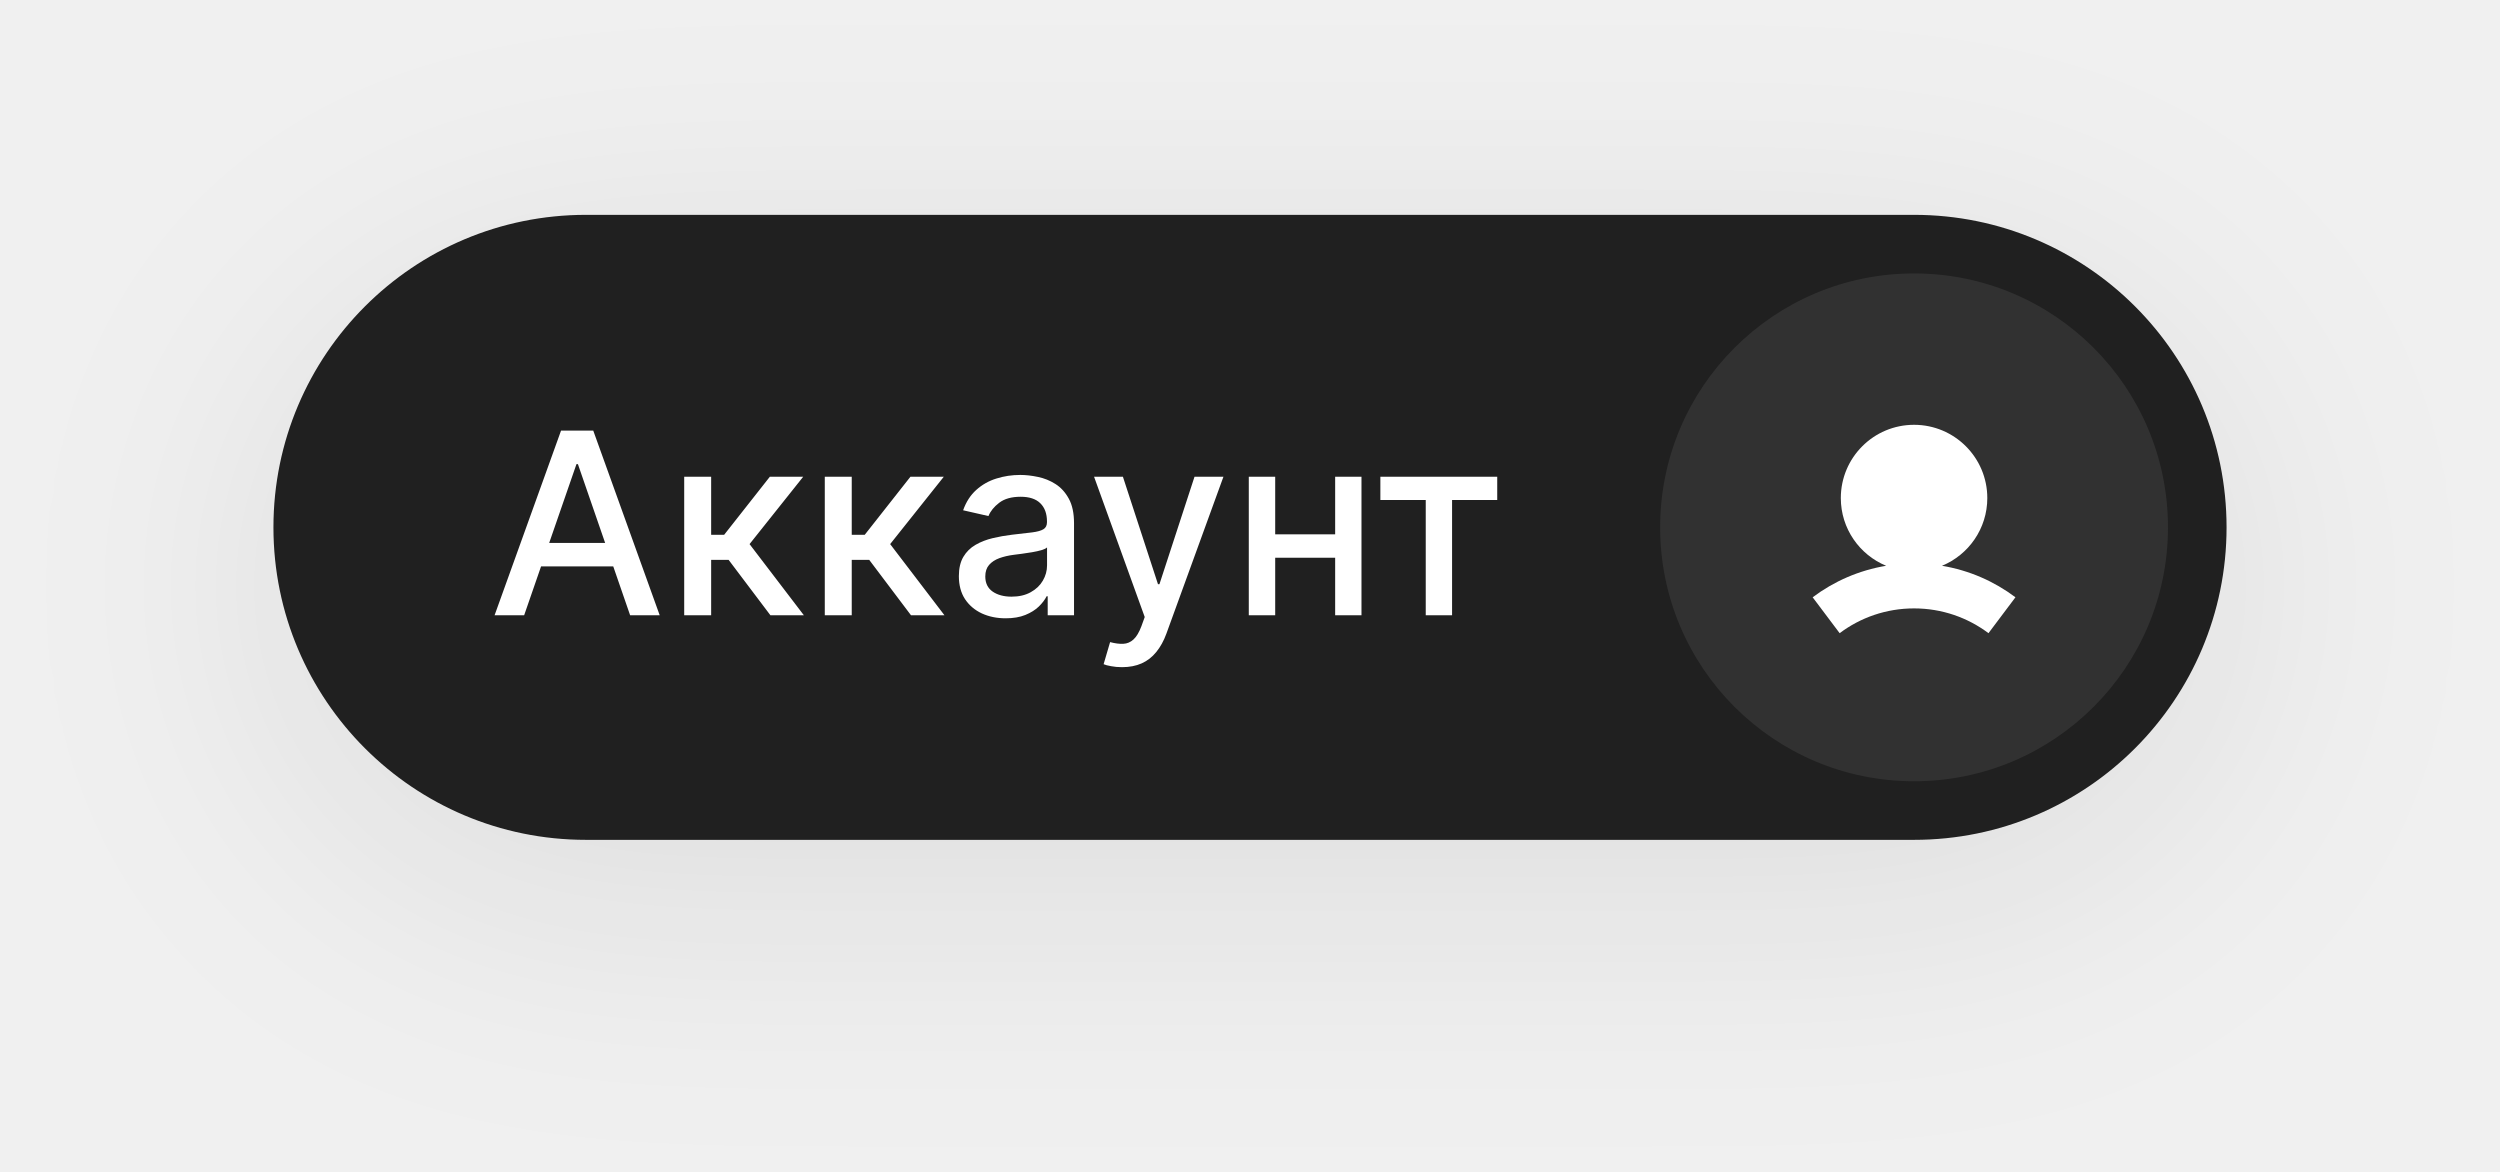
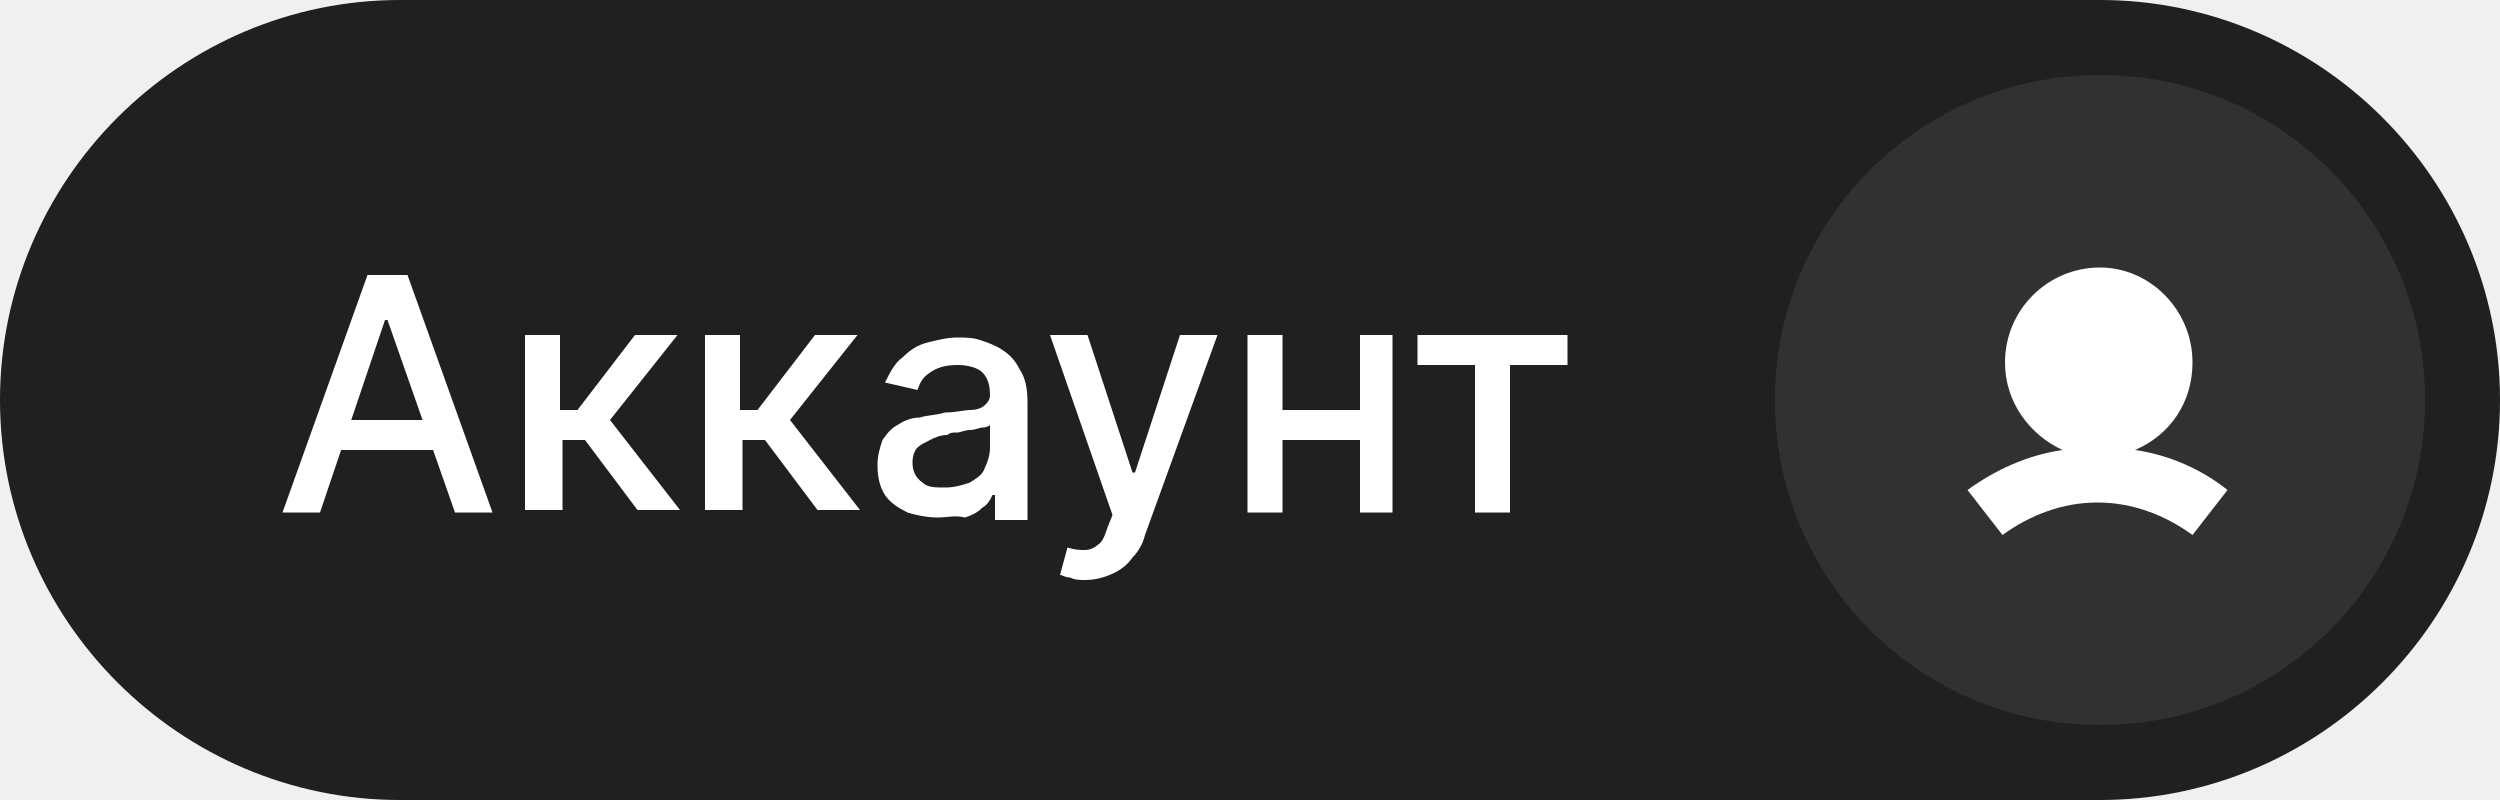
- <svg xmlns="http://www.w3.org/2000/svg" width="128" height="60" viewBox="0 0 128 60" fill="none">
-   <g filter="url(#filter0_d_3_77)">
-     <rect x="14" y="11" width="100" height="32" rx="16" fill="#202020" />
+ <svg xmlns="http://www.w3.org/2000/svg" version="1.1" id="Layer_1" x="0px" y="0px" viewBox="0 0 100 32" style="enable-background:new 0 0 100 32;" xml:space="preserve">
+   <style type="text/css">
+ 	.st0{fill:#202020;}
+ 	.st1{fill:#FFFFFF;}
+ 	.st2{fill:#313131;}
+ 	.st3{fill-rule:evenodd;clip-rule:evenodd;fill:#FFFFFF;}
+ </style>
+   <g>
+     <g>
+       <path class="st0" d="M16,0h68c8.8,0,16,7.2,16,16l0,0c0,8.8-7.2,16-16,16H16C7.2,32,0,24.8,0,16l0,0C0,7.2,7.2,0,16,0z" />
+     </g>
+     <path class="st1" d="M12.8,20.5h-1.5l3.4-9.5h1.6l3.4,9.5h-1.5l-2.7-7.7h-0.1L12.8,20.5z M13.1,16.8H18V18h-4.9V16.8z M21,20.5   v-7.1h1.4v3h0.7l2.3-3h1.7l-2.7,3.4l2.8,3.6h-1.7l-2.1-2.8h-0.9v2.8H21z M28.2,20.5v-7.1h1.4v3h0.7l2.3-3h1.7l-2.7,3.4l2.8,3.6   h-1.7l-2.1-2.8h-0.9v2.8H28.2z M37.5,20.7c-0.4,0-0.9-0.1-1.2-0.2c-0.4-0.2-0.7-0.4-0.9-0.7c-0.2-0.3-0.3-0.7-0.3-1.2   c0-0.4,0.1-0.7,0.2-1c0.2-0.3,0.4-0.5,0.6-0.6c0.3-0.2,0.6-0.3,0.9-0.3c0.3-0.1,0.7-0.1,1-0.2c0.4,0,0.8-0.1,1-0.1   c0.3,0,0.5-0.1,0.6-0.2c0.1-0.1,0.2-0.2,0.2-0.4v0c0-0.4-0.1-0.7-0.3-0.9c-0.2-0.2-0.6-0.3-1-0.3c-0.5,0-0.8,0.1-1.1,0.3   c-0.3,0.2-0.4,0.4-0.5,0.7l-1.3-0.3c0.2-0.4,0.4-0.8,0.7-1c0.3-0.3,0.6-0.5,1-0.6c0.4-0.1,0.8-0.2,1.2-0.2c0.3,0,0.6,0,0.9,0.1   c0.3,0.1,0.6,0.2,0.9,0.4c0.3,0.2,0.5,0.4,0.7,0.8c0.2,0.3,0.3,0.7,0.3,1.3v4.7h-1.3v-1h-0.1c-0.1,0.2-0.2,0.4-0.4,0.5   c-0.2,0.2-0.4,0.3-0.7,0.4C38.2,20.6,37.9,20.7,37.5,20.7z M37.8,19.5c0.4,0,0.7-0.1,1-0.2c0.3-0.2,0.5-0.3,0.6-0.6   c0.1-0.2,0.2-0.5,0.2-0.8V17c0,0-0.1,0.1-0.3,0.1c-0.1,0-0.3,0.1-0.5,0.1c-0.2,0-0.4,0.1-0.5,0.1c-0.2,0-0.3,0-0.4,0.1   c-0.3,0-0.5,0.1-0.7,0.2c-0.2,0.1-0.4,0.2-0.5,0.3c-0.1,0.1-0.2,0.3-0.2,0.6c0,0.3,0.1,0.6,0.4,0.8C37.1,19.5,37.4,19.5,37.8,19.5z    M43.4,23.2c-0.2,0-0.4,0-0.6-0.1c-0.2,0-0.3-0.1-0.4-0.1l0.3-1.1c0.3,0.1,0.5,0.1,0.7,0.1c0.2,0,0.4-0.1,0.5-0.2   c0.2-0.1,0.3-0.4,0.4-0.7l0.2-0.5L42,13.4h1.5l1.8,5.5h0.1l1.8-5.5h1.5l-2.9,8c-0.1,0.4-0.3,0.7-0.5,0.9c-0.2,0.3-0.5,0.5-0.7,0.6   C44.2,23.1,43.8,23.2,43.4,23.2z M54.7,16.4v1.2h-3.8v-1.2H54.7z M51.3,13.4v7.1h-1.4v-7.1H51.3z M55.7,13.4v7.1h-1.3v-7.1H55.7z    M56.7,14.6v-1.2h6v1.2h-2.3v5.9H59v-5.9H56.7z" />
+     <path class="st2" d="M84,3L84,3c7.2,0,13,5.8,13,13l0,0c0,7.2-5.8,13-13,13l0,0c-7.2,0-13-5.8-13-13l0,0C71,8.8,76.8,3,84,3z" />
+     <path class="st3" d="M85.4,18c1.4-0.6,2.3-1.9,2.3-3.5c0-2.1-1.7-3.8-3.7-3.8c-2.1,0-3.8,1.7-3.8,3.8c0,1.6,1,2.9,2.3,3.5   c-1.4,0.2-2.7,0.8-3.8,1.6l1.4,1.8c1.1-0.8,2.4-1.3,3.8-1.3c1.4,0,2.7,0.5,3.8,1.3l1.4-1.8C88.1,18.8,86.8,18.2,85.4,18z" />
  </g>
-   <path d="M26.837 31.5H25.323L28.726 22.046H30.374L33.776 31.5H32.262L29.589 23.763H29.515L26.837 31.5ZM27.091 27.798H32.003V28.998H27.091V27.798ZM35.031 31.5V24.409H36.411V27.382H37.076L39.416 24.409H41.124L38.377 27.858L41.157 31.5H39.444L37.306 28.666H36.411V31.5H35.031ZM42.229 31.5V24.409H43.609V27.382H44.274L46.614 24.409H48.322L45.576 27.858L48.355 31.5H46.642L44.505 28.666H43.609V31.5H42.229ZM51.49 31.657C51.041 31.657 50.635 31.574 50.272 31.408C49.909 31.238 49.621 30.994 49.408 30.674C49.199 30.354 49.094 29.961 49.094 29.496C49.094 29.096 49.172 28.767 49.325 28.509C49.479 28.25 49.687 28.045 49.949 27.895C50.21 27.744 50.503 27.63 50.826 27.553C51.149 27.476 51.478 27.418 51.814 27.378C52.238 27.328 52.583 27.288 52.848 27.258C53.112 27.224 53.305 27.17 53.425 27.096C53.545 27.022 53.605 26.902 53.605 26.736V26.703C53.605 26.3 53.491 25.988 53.263 25.766C53.039 25.545 52.703 25.434 52.257 25.434C51.792 25.434 51.426 25.537 51.158 25.743C50.893 25.946 50.71 26.173 50.609 26.422L49.312 26.126C49.465 25.695 49.69 25.348 49.986 25.083C50.284 24.815 50.627 24.621 51.015 24.501C51.403 24.378 51.811 24.317 52.238 24.317C52.522 24.317 52.822 24.351 53.139 24.418C53.459 24.483 53.757 24.603 54.034 24.778C54.314 24.954 54.544 25.205 54.722 25.531C54.901 25.854 54.99 26.274 54.99 26.791V31.5H53.642V30.53H53.586C53.497 30.709 53.363 30.884 53.185 31.057C53.006 31.229 52.777 31.372 52.497 31.486C52.217 31.6 51.881 31.657 51.49 31.657ZM51.791 30.549C52.172 30.549 52.498 30.474 52.769 30.323C53.043 30.172 53.251 29.975 53.392 29.732C53.537 29.486 53.609 29.223 53.609 28.942V28.028C53.56 28.078 53.465 28.124 53.323 28.167C53.185 28.207 53.026 28.242 52.848 28.273C52.669 28.301 52.495 28.327 52.326 28.352C52.157 28.373 52.015 28.392 51.901 28.407C51.634 28.441 51.389 28.498 51.167 28.578C50.949 28.658 50.773 28.773 50.641 28.924C50.512 29.072 50.447 29.269 50.447 29.515C50.447 29.857 50.573 30.115 50.826 30.291C51.078 30.463 51.4 30.549 51.791 30.549ZM57.447 34.159C57.241 34.159 57.053 34.142 56.884 34.108C56.714 34.078 56.588 34.044 56.505 34.007L56.837 32.876C57.09 32.943 57.315 32.973 57.511 32.963C57.709 32.954 57.882 32.88 58.033 32.742C58.187 32.603 58.322 32.377 58.44 32.063L58.61 31.592L56.016 24.409H57.493L59.289 29.912H59.363L61.159 24.409H62.64L59.718 32.446C59.583 32.816 59.41 33.128 59.201 33.383C58.992 33.642 58.743 33.836 58.453 33.965C58.164 34.094 57.828 34.159 57.447 34.159ZM68.743 27.359V28.555H64.903V27.359H68.743ZM65.29 24.409V31.5H63.938V24.409H65.29ZM69.708 24.409V31.5H68.36V24.409H69.708ZM70.675 25.6V24.409H76.658V25.6H74.346V31.5H72.998V25.6H70.675Z" fill="white" />
-   <rect x="85" y="14" width="26" height="26" rx="13" fill="#313131" />
-   <path fill-rule="evenodd" clip-rule="evenodd" d="M99.43 28.968C100.792 28.406 101.75 27.065 101.75 25.5C101.75 23.429 100.071 21.75 98 21.75C95.929 21.75 94.25 23.429 94.25 25.5C94.25 27.065 95.209 28.406 96.57 28.968C95.176 29.2 93.893 29.766 92.808 30.581L94.19 32.419C95.251 31.622 96.569 31.15 98 31.15C99.431 31.15 100.749 31.622 101.81 32.419L103.191 30.581C102.107 29.766 100.824 29.2 99.43 28.968Z" fill="white" />
-   <defs>
-     <filter id="filter0_d_3_77" x="0" y="0" width="128" height="60" filterUnits="userSpaceOnUse" color-interpolation-filters="sRGB">
-       <feFlood flood-opacity="0" result="BackgroundImageFix" />
-       <feColorMatrix in="SourceAlpha" type="matrix" values="0 0 0 0 0 0 0 0 0 0 0 0 0 0 0 0 0 0 127 0" result="hardAlpha" />
-       <feOffset dy="3" />
-       <feGaussianBlur stdDeviation="7" />
-       <feColorMatrix type="matrix" values="0 0 0 0 0 0 0 0 0 0 0 0 0 0 0 0 0 0 0.08 0" />
-       <feBlend mode="normal" in2="BackgroundImageFix" result="effect1_dropShadow_3_77" />
-       <feBlend mode="normal" in="SourceGraphic" in2="effect1_dropShadow_3_77" result="shape" />
-     </filter>
-   </defs>
</svg>
